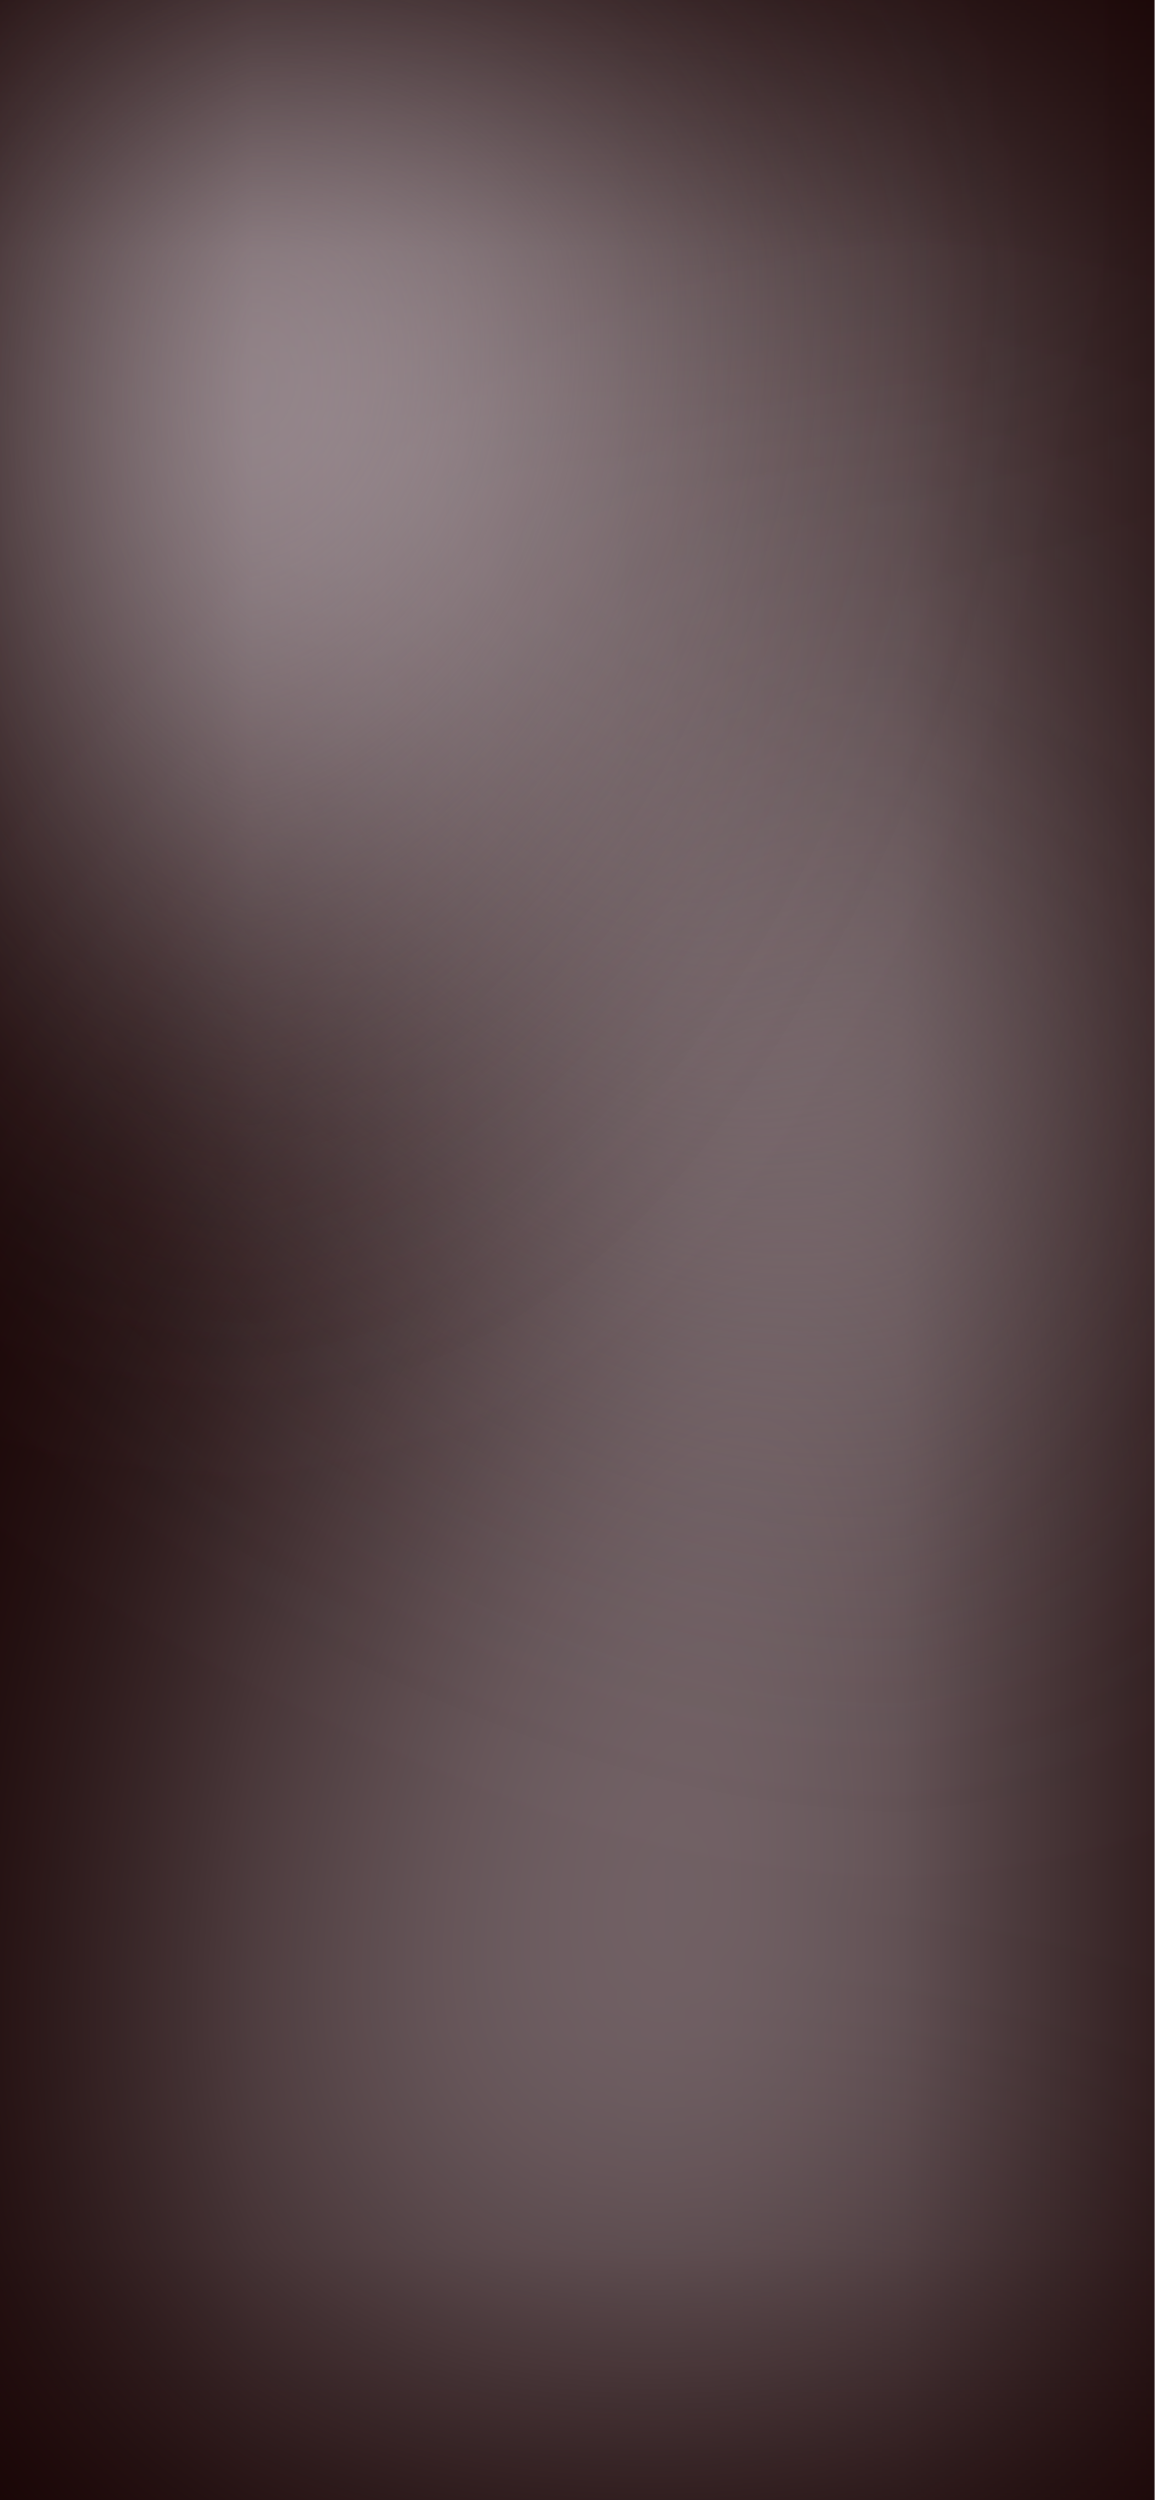
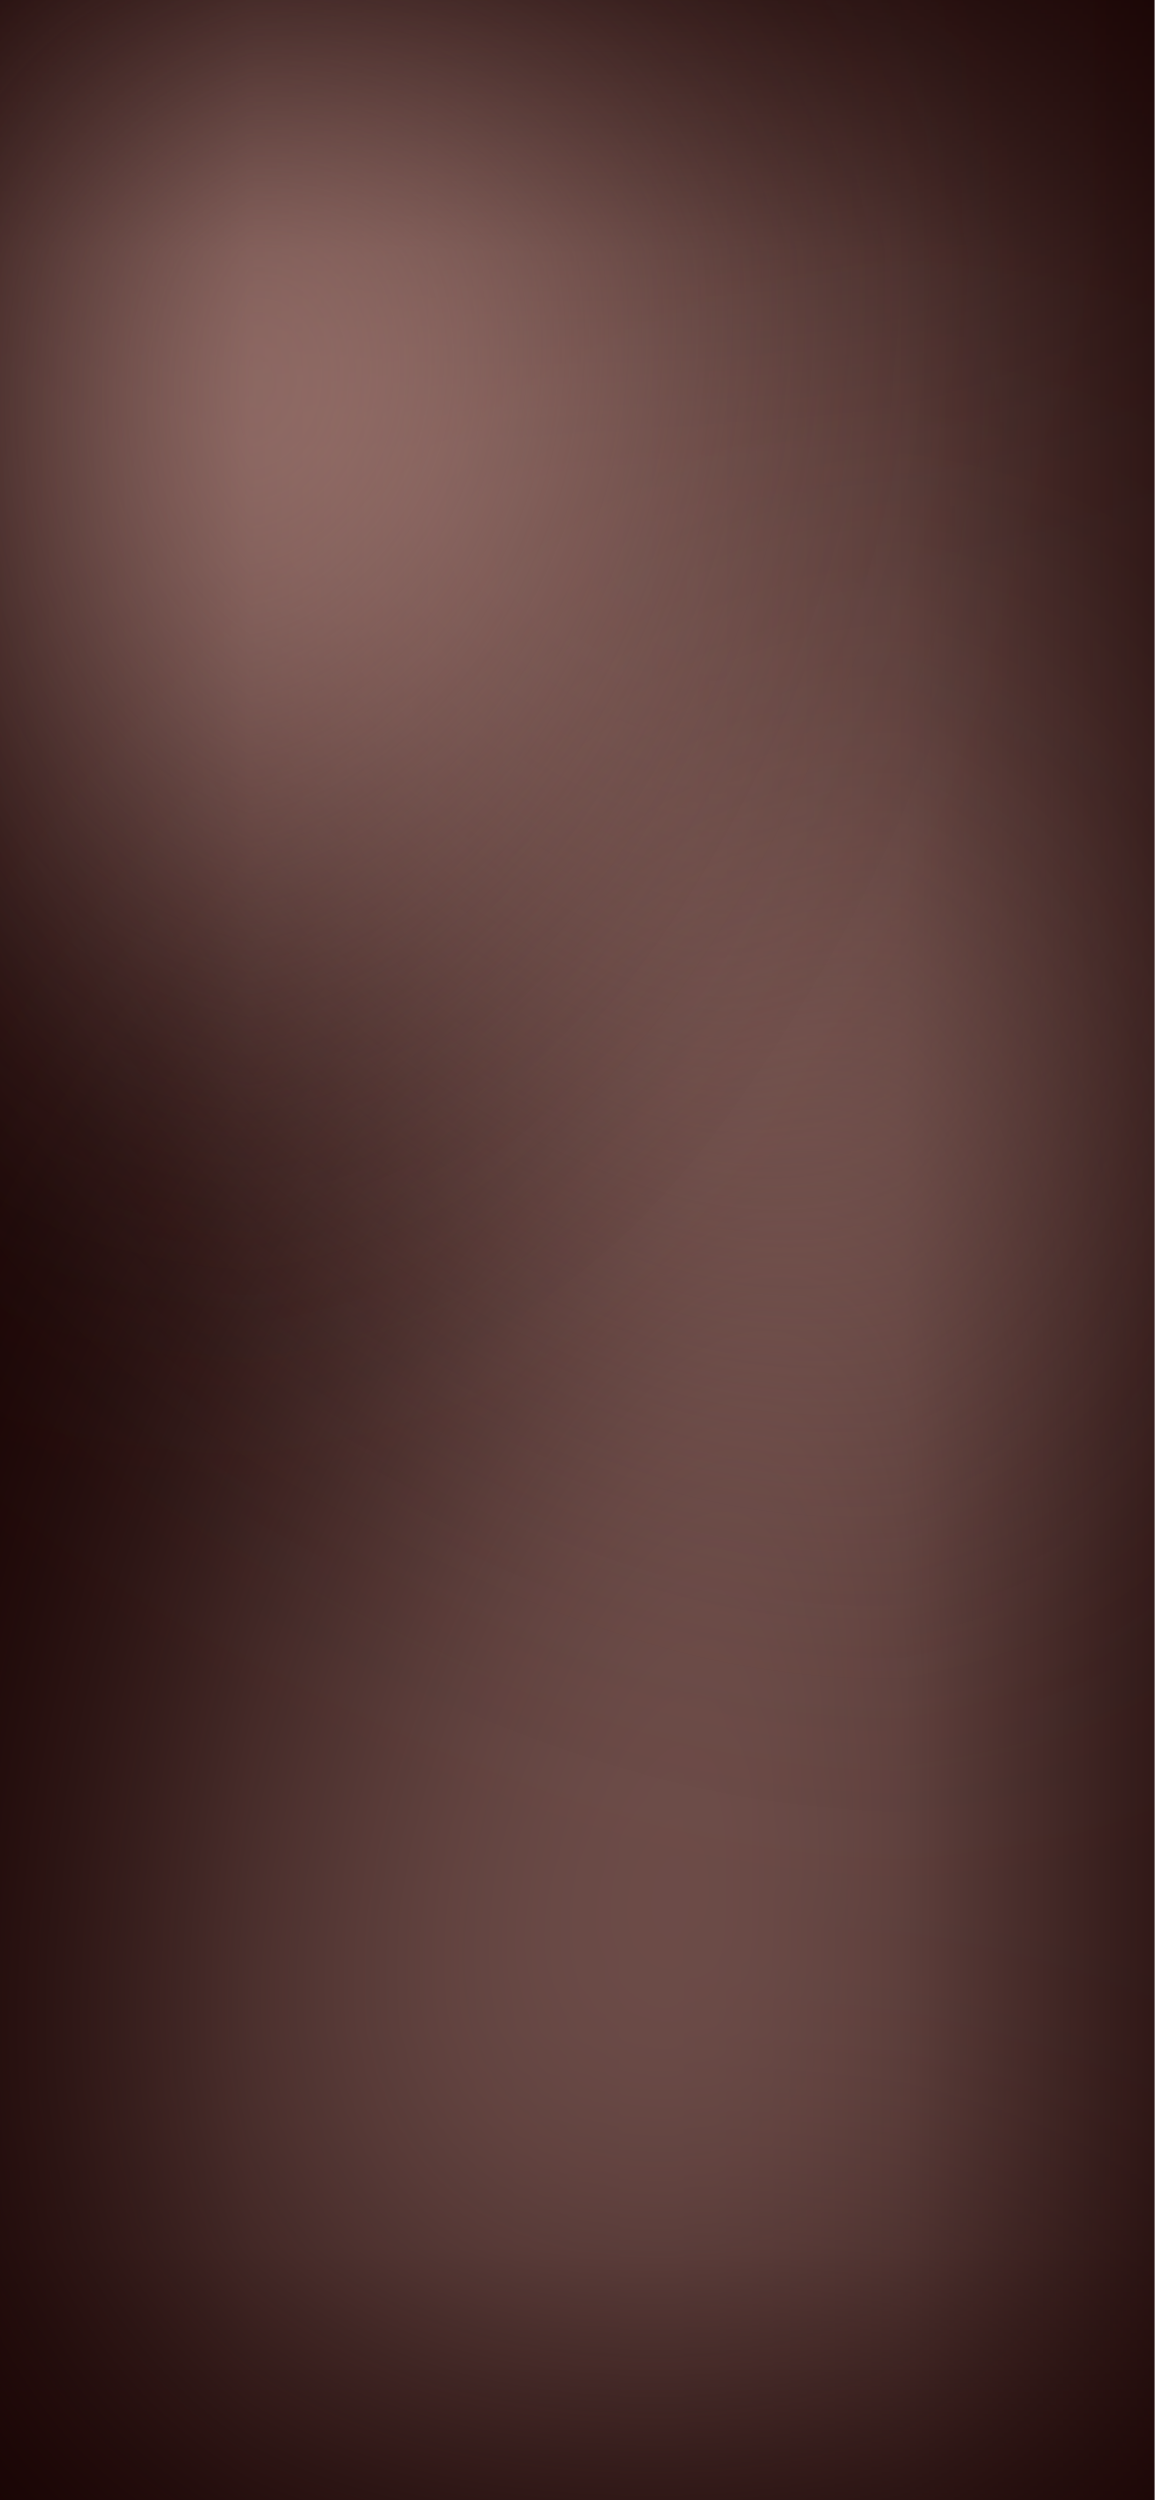
<svg xmlns="http://www.w3.org/2000/svg" width="375" height="812" viewBox="0 0 375 812" fill="none">
  <g clip-path="url(#clip0_0_3)">
    <rect width="375" height="812" fill="#140000" />
    <g filter="url(#filter0_f_0_3)">
-       <ellipse cx="734.5" cy="691.5" rx="686.5" ry="547.5" fill="#d8ccd4" fill-opacity="0.5" />
+       <ellipse cx="734.5" cy="691.5" rx="686.5" ry="547.5" fill="#cfa199" fill-opacity="0.5" />
    </g>
    <g filter="url(#filter1_f_0_3)">
-       <ellipse cx="608" cy="61.5" rx="673" ry="412.5" fill="#d8ccd4" fill-opacity="0.44" />
+       <ellipse cx="608" cy="61.5" rx="673" ry="412.5" fill="#cfa199" fill-opacity="0.44" />
    </g>
    <g filter="url(#filter2_f_0_3)">
-       <ellipse cx="-443" cy="24" rx="603" ry="450" fill="#d8ccd4" />
+       <ellipse cx="-443" cy="24" rx="603" ry="450" fill="#cfa199" />
    </g>
    <g filter="url(#filter3_f_0_3)">
-       <ellipse cx="-260" cy="586" rx="592" ry="442" fill="7f757a" fill-opacity="0.44" />
+       <ellipse cx="-260" cy="586" rx="592" ry="442" fill="bb8f87" fill-opacity="0.44" />
    </g>
  </g>
  <defs>
    <filter id="filter0_f_0_3" x="-252" y="-156" width="1973" height="1695" filterUnits="userSpaceOnUse" color-interpolation-filters="sRGB">
      <feFlood flood-opacity="0" result="BackgroundImageFix" />
      <feBlend mode="normal" in="SourceGraphic" in2="BackgroundImageFix" result="shape" />
      <feGaussianBlur stdDeviation="150" result="effect1_foregroundBlur_0_3" />
    </filter>
    <filter id="filter1_f_0_3" x="-304" y="-590" width="1824" height="1303" filterUnits="userSpaceOnUse" color-interpolation-filters="sRGB">
      <feFlood flood-opacity="0" result="BackgroundImageFix" />
      <feBlend mode="normal" in="SourceGraphic" in2="BackgroundImageFix" result="shape" />
      <feGaussianBlur stdDeviation="119.5" result="effect1_foregroundBlur_0_3" />
    </filter>
    <filter id="filter2_f_0_3" x="-1285" y="-665" width="1684" height="1378" filterUnits="userSpaceOnUse" color-interpolation-filters="sRGB">
      <feFlood flood-opacity="0" result="BackgroundImageFix" />
      <feBlend mode="normal" in="SourceGraphic" in2="BackgroundImageFix" result="shape" />
      <feGaussianBlur stdDeviation="119.5" result="effect1_foregroundBlur_0_3" />
    </filter>
    <filter id="filter3_f_0_3" x="-1091" y="-95" width="1662" height="1362" filterUnits="userSpaceOnUse" color-interpolation-filters="sRGB">
      <feFlood flood-opacity="0" result="BackgroundImageFix" />
      <feBlend mode="normal" in="SourceGraphic" in2="BackgroundImageFix" result="shape" />
      <feGaussianBlur stdDeviation="119.5" result="effect1_foregroundBlur_0_3" />
    </filter>
    <clipPath id="clip0_0_3">
      <rect width="375" height="812" fill="white" />
    </clipPath>
  </defs>
</svg>
